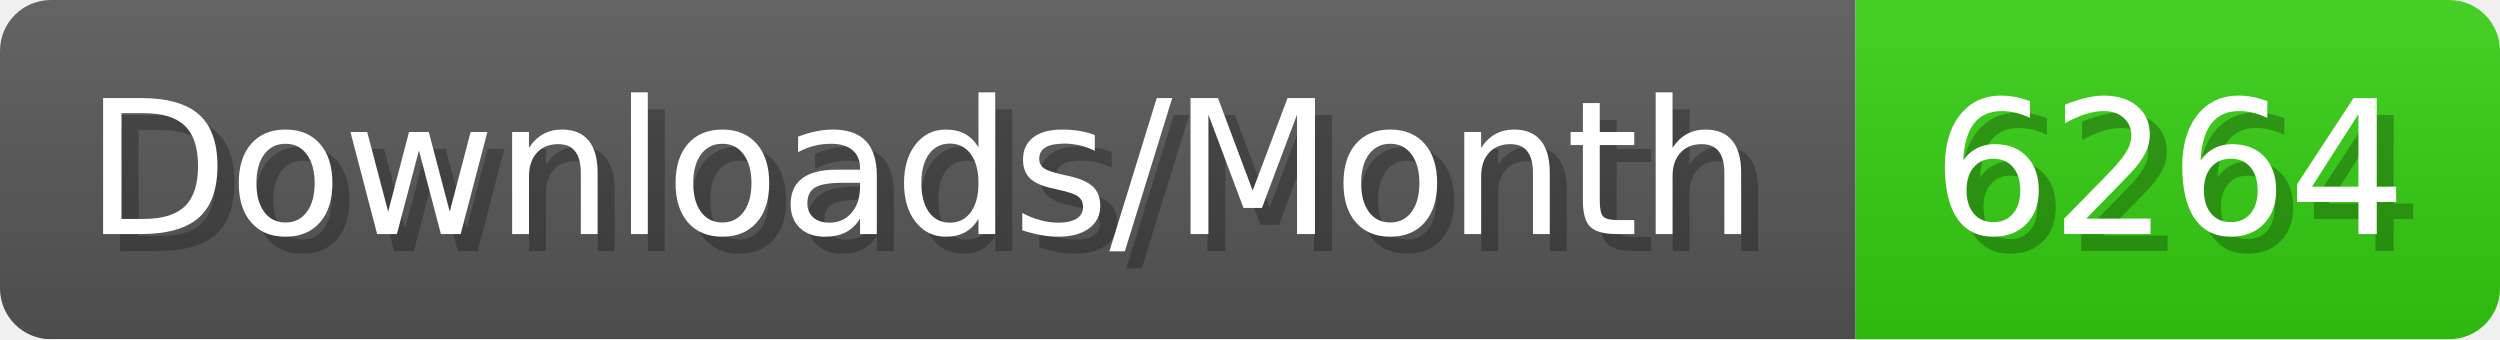
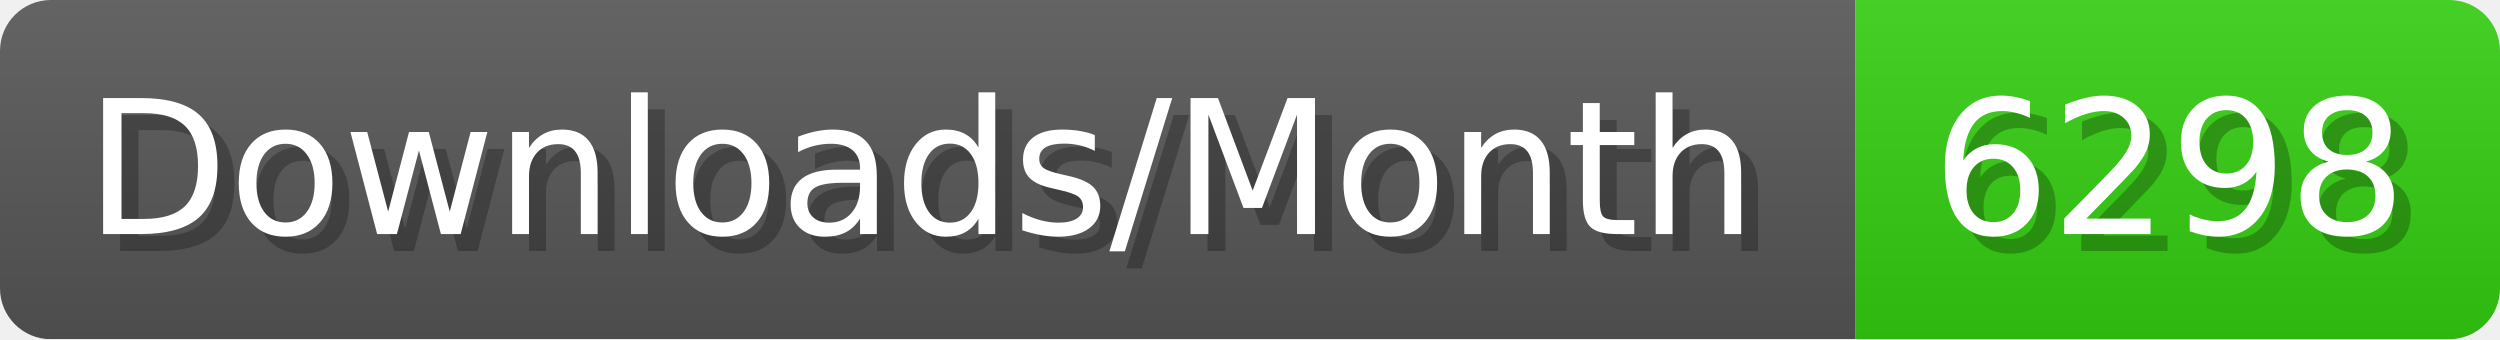
- <svg xmlns="http://www.w3.org/2000/svg" width="147.4" height="20" viewBox="0 0 1474 200" role="img" aria-label="Downloads/Month: 6264">
+ <svg xmlns="http://www.w3.org/2000/svg" width="147.4" height="20" viewBox="0 0 1474 200" role="img" aria-label="Downloads/Month: 6298">
  <linearGradient id="YlXUI" x2="0" y2="100%">
    <stop offset="0" stop-opacity=".1" stop-color="#EEE" />
    <stop offset="1" stop-opacity=".1" />
  </linearGradient>
  <mask id="JHhop">
    <rect width="1474" height="200" rx="30" fill="#FFF" />
  </mask>
  <g mask="url(#JHhop)">
    <rect width="1094" height="200" fill="#555" />
    <rect width="380" height="200" fill="#3C1" x="1094" />
    <rect width="1474" height="200" fill="url(#YlXUI)" />
  </g>
  <g aria-hidden="true" fill="#fff" text-anchor="start" font-family="Verdana,DejaVu Sans,sans-serif" font-size="110">
    <text x="60" y="148" textLength="994" fill="#000" opacity="0.25">Downloads/Month</text>
    <text x="50" y="138" textLength="994">Downloads/Month</text>
-     <text x="1149" y="148" textLength="280" fill="#000" opacity="0.25">6264</text>
-     <text x="1139" y="138" textLength="280">6264</text>
+     <text x="1149" y="148" textLength="280" fill="#000" opacity="0.25">6298</text>
+     <text x="1139" y="138" textLength="280">6298</text>
  </g>
</svg>
